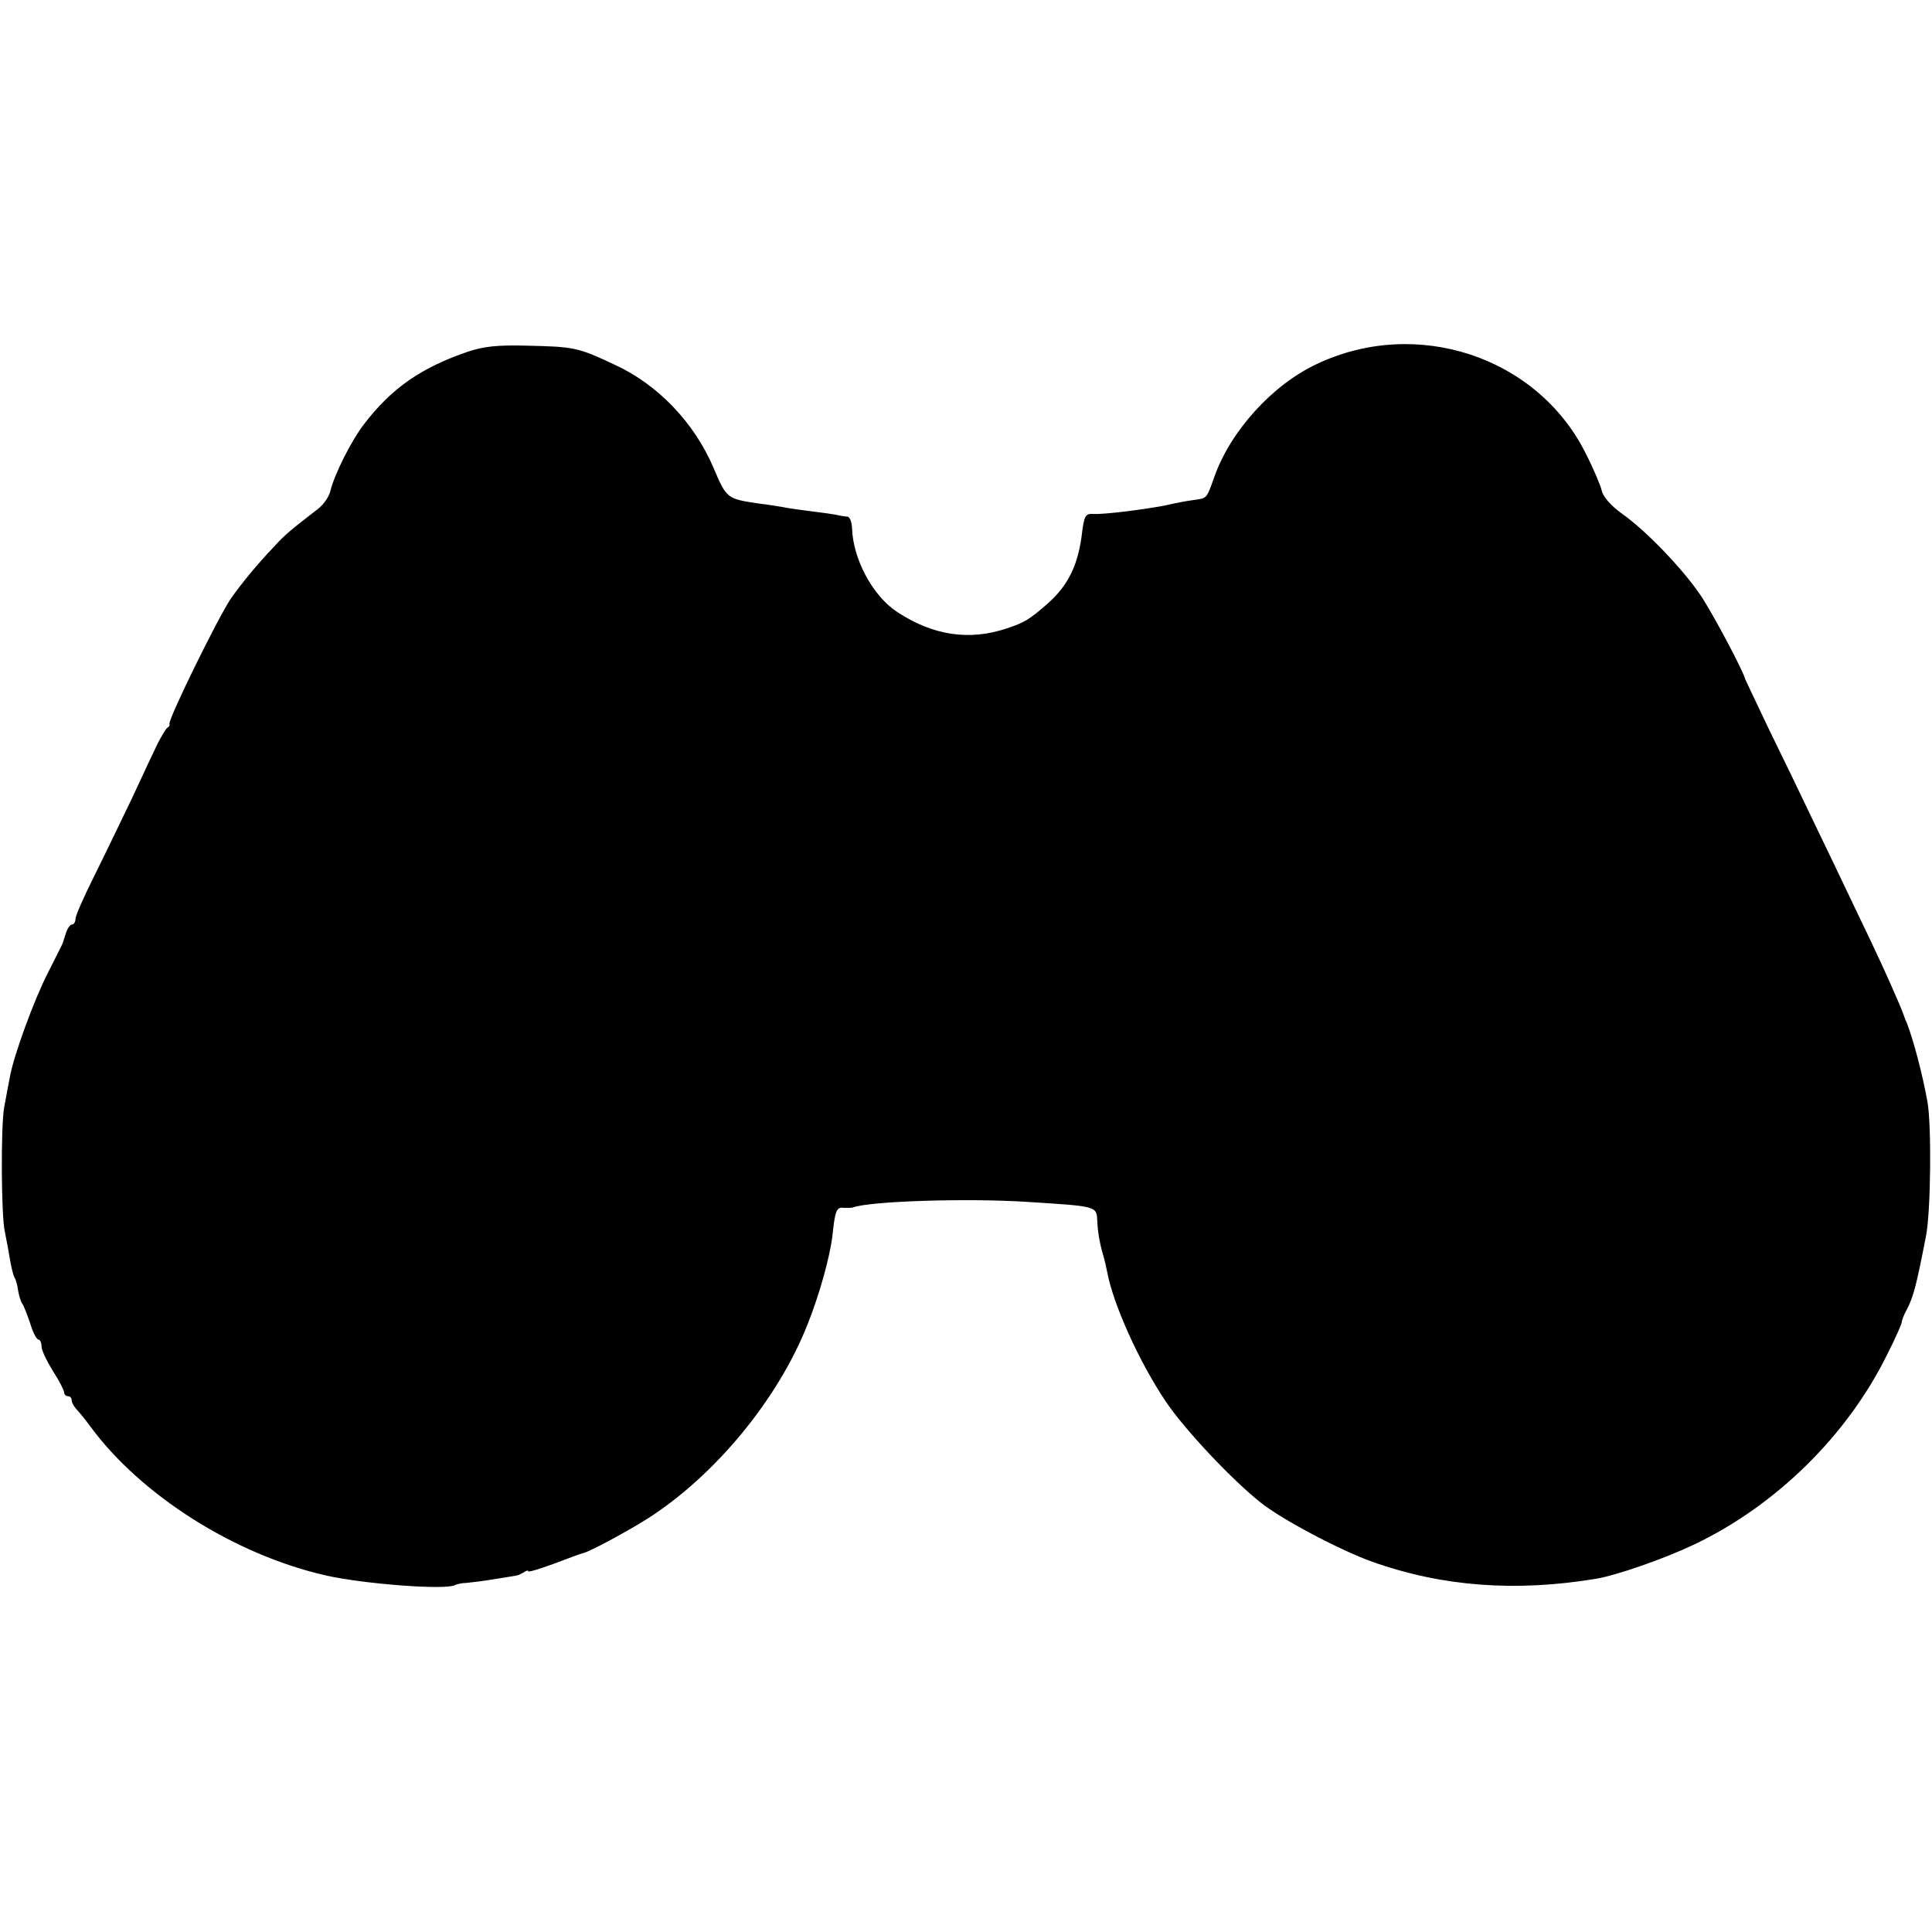
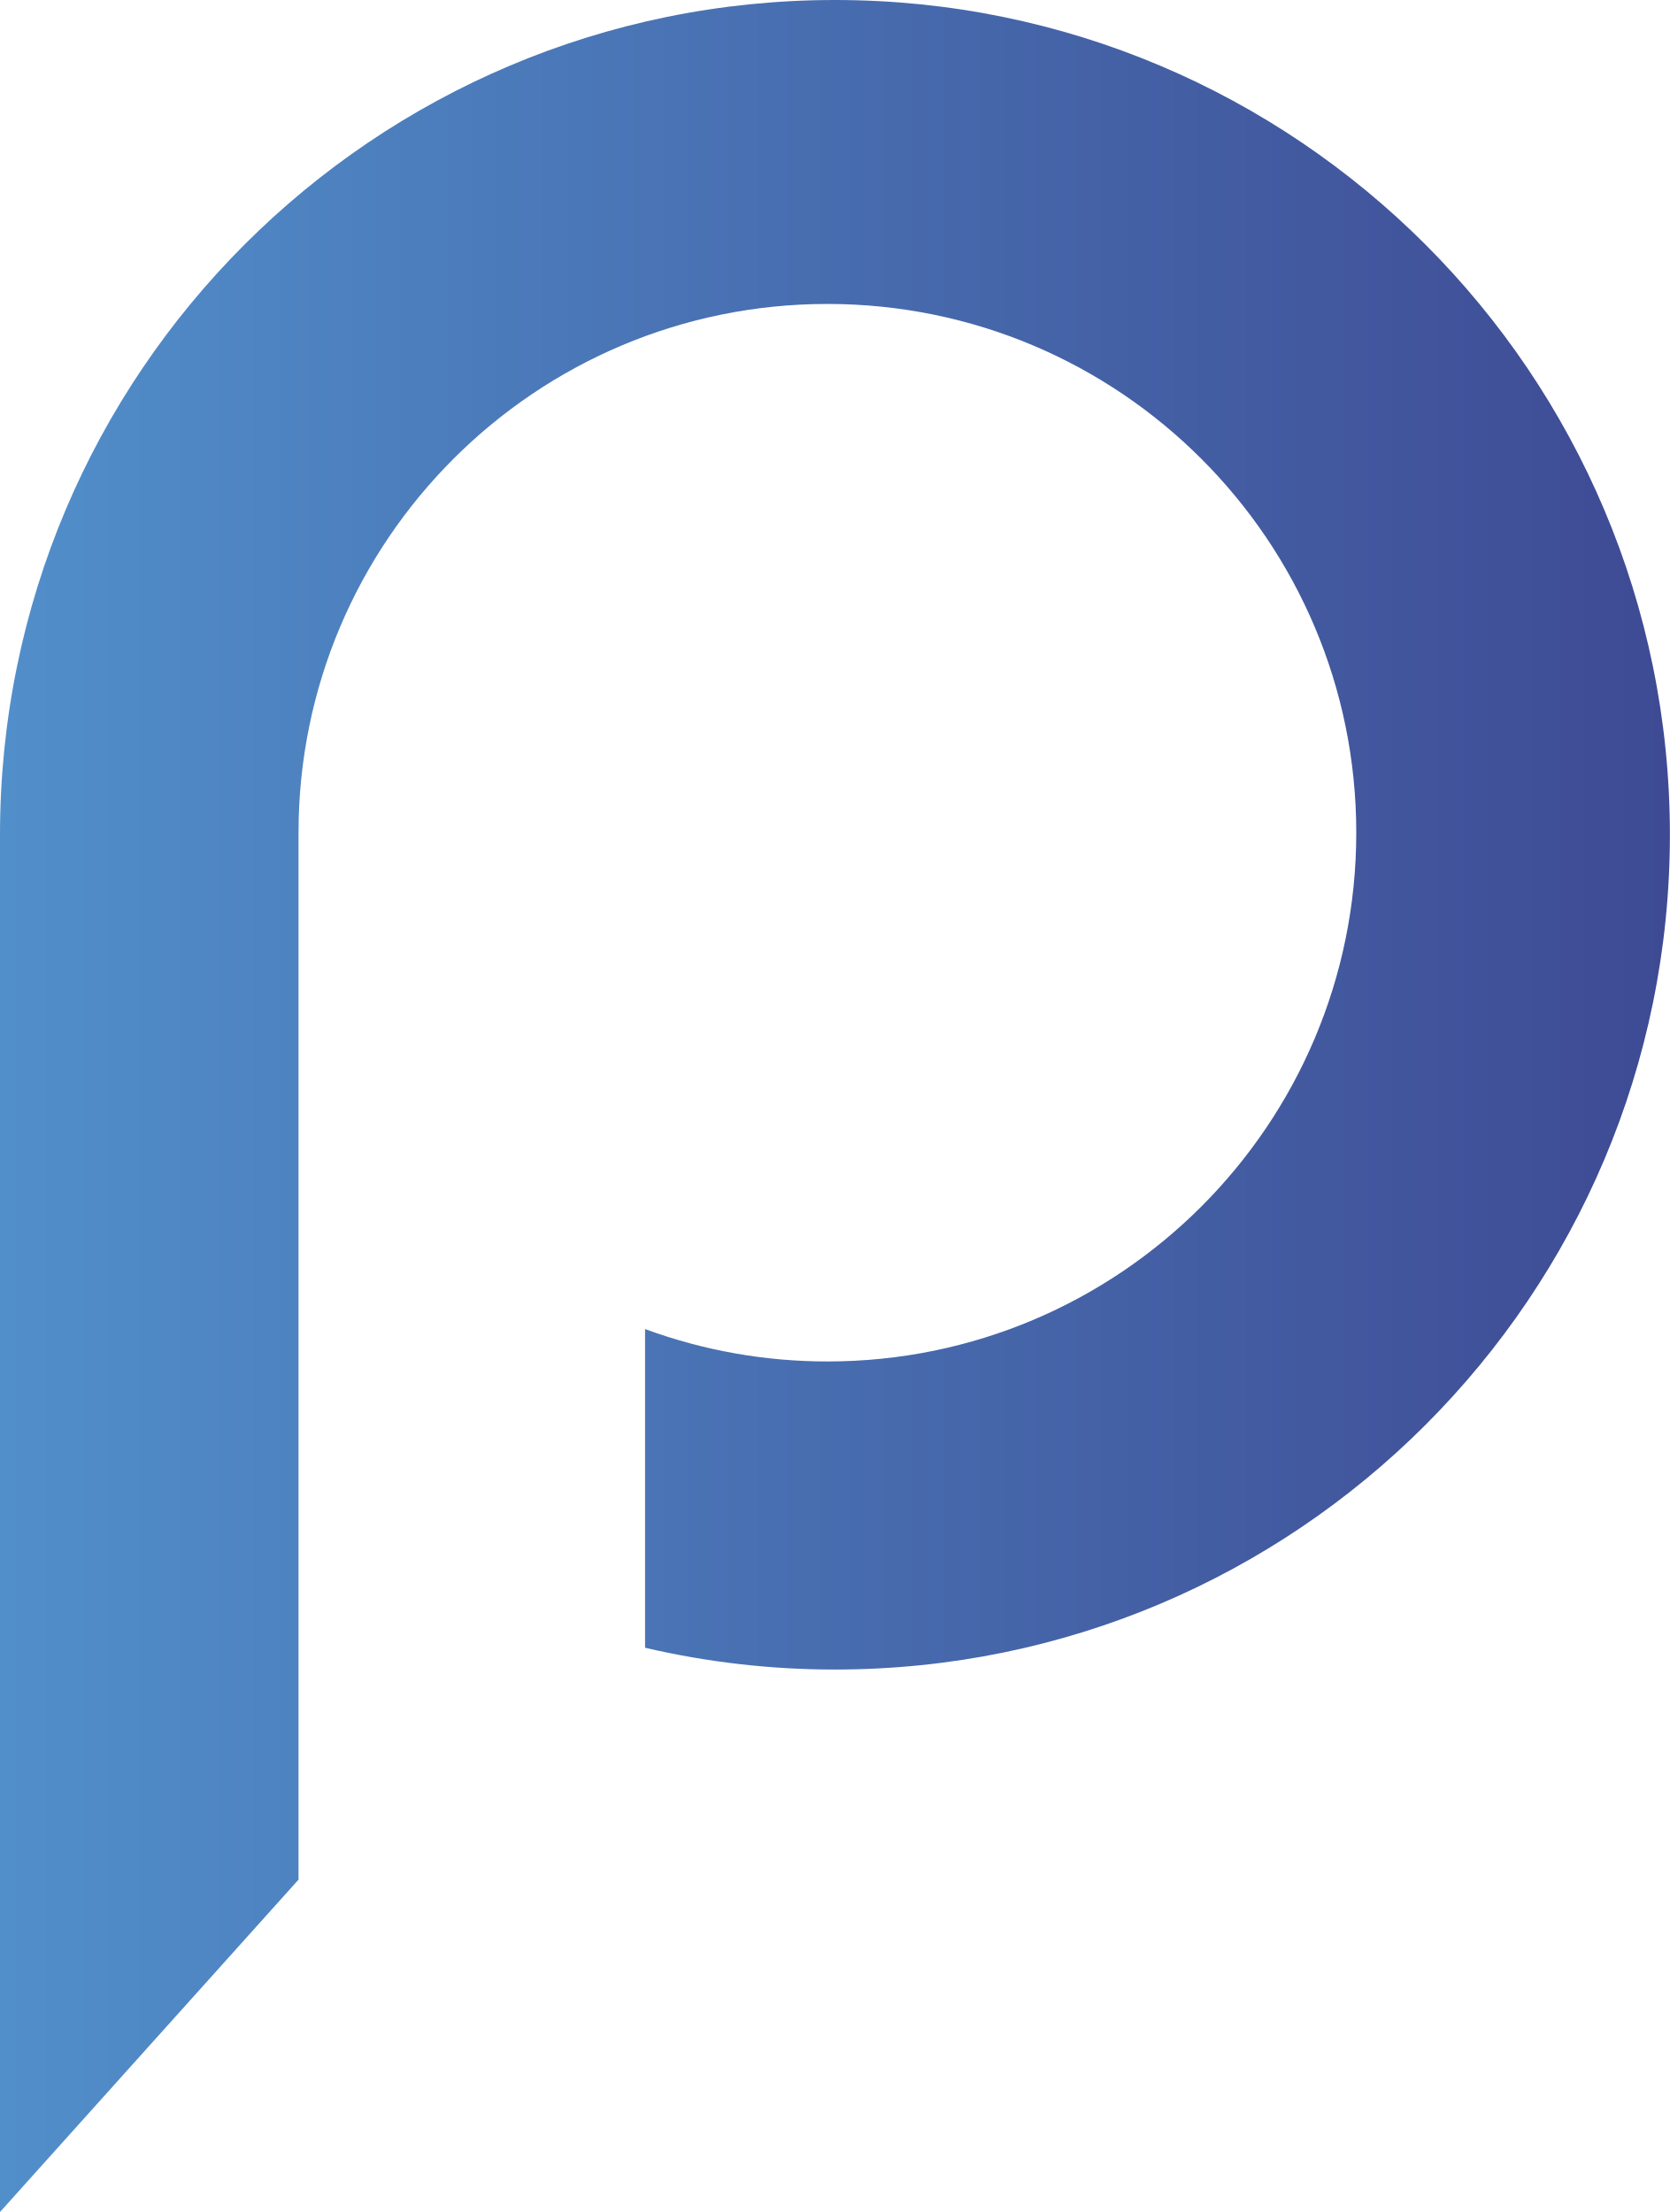
- <svg xmlns="http://www.w3.org/2000/svg" version="1.0" width="512pt" height="512pt" viewBox="0 0 512 512" preserveAspectRatio="xMidYMid meet">
-   <g transform="translate(0,512) scale(0.1,-0.1)" fill="#000000" stroke="none">
-     <path d="M1240 4188 c-123 -42 -202 -96 -276 -193 -33 -43 -78 -132 -89 -178 -4 -15 -19 -36 -34 -47 -70 -54 -86 -67 -116 -100 -42 -44 -85 -96 -113 -136 -34 -50 -168 -323 -163 -333 2 -2 -1 -7 -6 -10 -4 -3 -15 -22 -25 -41 -9 -19 -40 -84 -68 -145 -29 -60 -74 -154 -101 -208 -27 -54 -49 -104 -49 -112 0 -8 -4 -15 -9 -15 -5 0 -12 -10 -16 -22 -4 -13 -8 -25 -9 -28 -1 -3 -19 -38 -39 -78 -37 -72 -91 -220 -101 -277 -3 -16 -10 -52 -15 -80 -9 -49 -8 -290 2 -330 2 -11 8 -40 12 -65 4 -25 10 -49 13 -55 4 -5 8 -21 10 -35 2 -13 7 -29 11 -35 4 -5 13 -29 21 -52 7 -24 17 -43 22 -43 4 0 8 -8 8 -18 0 -10 14 -39 30 -65 17 -26 30 -52 30 -57 0 -6 5 -10 10 -10 6 0 10 -5 10 -11 0 -6 6 -16 12 -23 7 -7 24 -28 38 -47 134 -182 382 -339 623 -394 102 -23 315 -39 342 -26 6 3 19 6 30 6 11 1 45 5 75 10 30 5 57 9 60 10 3 0 11 4 18 8 6 5 12 6 12 3 0 -3 30 6 68 20 37 14 72 27 77 28 16 3 115 56 172 92 178 114 345 316 423 514 32 80 59 178 66 235 7 68 11 77 31 74 10 0 20 0 23 1 44 17 303 25 460 15 190 -12 186 -11 188 -52 1 -28 7 -61 16 -91 3 -9 7 -28 10 -42 15 -84 85 -240 156 -345 49 -73 175 -207 251 -267 56 -45 212 -127 296 -157 186 -66 380 -80 592 -45 55 9 181 53 261 91 216 103 405 288 511 503 22 43 39 82 39 87 0 4 6 20 14 34 17 33 25 64 50 193 13 65 15 294 4 356 -14 77 -37 163 -55 210 -4 8 -7 17 -8 20 -1 3 -6 16 -12 30 -31 72 -56 127 -113 245 -34 72 -86 180 -115 240 -29 61 -81 169 -116 240 -34 72 -63 132 -64 135 -5 22 -87 176 -118 222 -47 70 -146 173 -209 217 -28 20 -49 44 -53 60 -3 14 -22 59 -43 100 -128 256 -448 362 -713 236 -117 -55 -228 -177 -271 -299 -21 -59 -19 -56 -54 -61 -16 -2 -49 -8 -74 -14 -49 -10 -165 -25 -192 -23 -22 1 -25 -3 -32 -62 -11 -77 -37 -129 -89 -175 -50 -44 -63 -51 -108 -66 -100 -34 -197 -19 -291 43 -65 42 -118 141 -120 223 -1 16 -6 29 -12 30 -6 0 -20 2 -31 5 -11 2 -40 6 -65 9 -25 3 -61 8 -80 12 -19 3 -44 7 -55 8 -89 13 -89 13 -124 95 -51 120 -148 221 -261 273 -100 47 -108 48 -235 51 -76 2 -113 -2 -155 -16z" />
-   </g>
+ <svg xmlns="http://www.w3.org/2000/svg" id="Capa_1" data-name="Capa 1" viewBox="0 0 1008.25 1335.85">
+   <defs>
+     <style>.cls-1{fill:url(#linear-gradient);}</style>
+     <linearGradient id="linear-gradient" x1="7.75" y1="678.06" x2="1016" y2="678.06" gradientUnits="userSpaceOnUse">
+       <stop offset="0" stop-color="#518fca" />
+       <stop offset="1" stop-color="#3e4a94" />
+     </linearGradient>
+   </defs>
+   <path class="cls-1" d="M511.88,10.14C233.48,10.14,7.75,235.86,7.75,514.28V1346L188,1145.26V513c0-176.32,143-319.3,319.33-319.3s319.3,143,319.3,319.3-143,319.34-319.3,319.34a318.17,318.17,0,0,1-110.11-19.56v192.46a503.5,503.5,0,0,0,114.65,13.15c278.45,0,504.12-225.72,504.12-504.14S790.33,10.14,511.88,10.14Z" transform="translate(-7.75 -10.14)" />
</svg>
